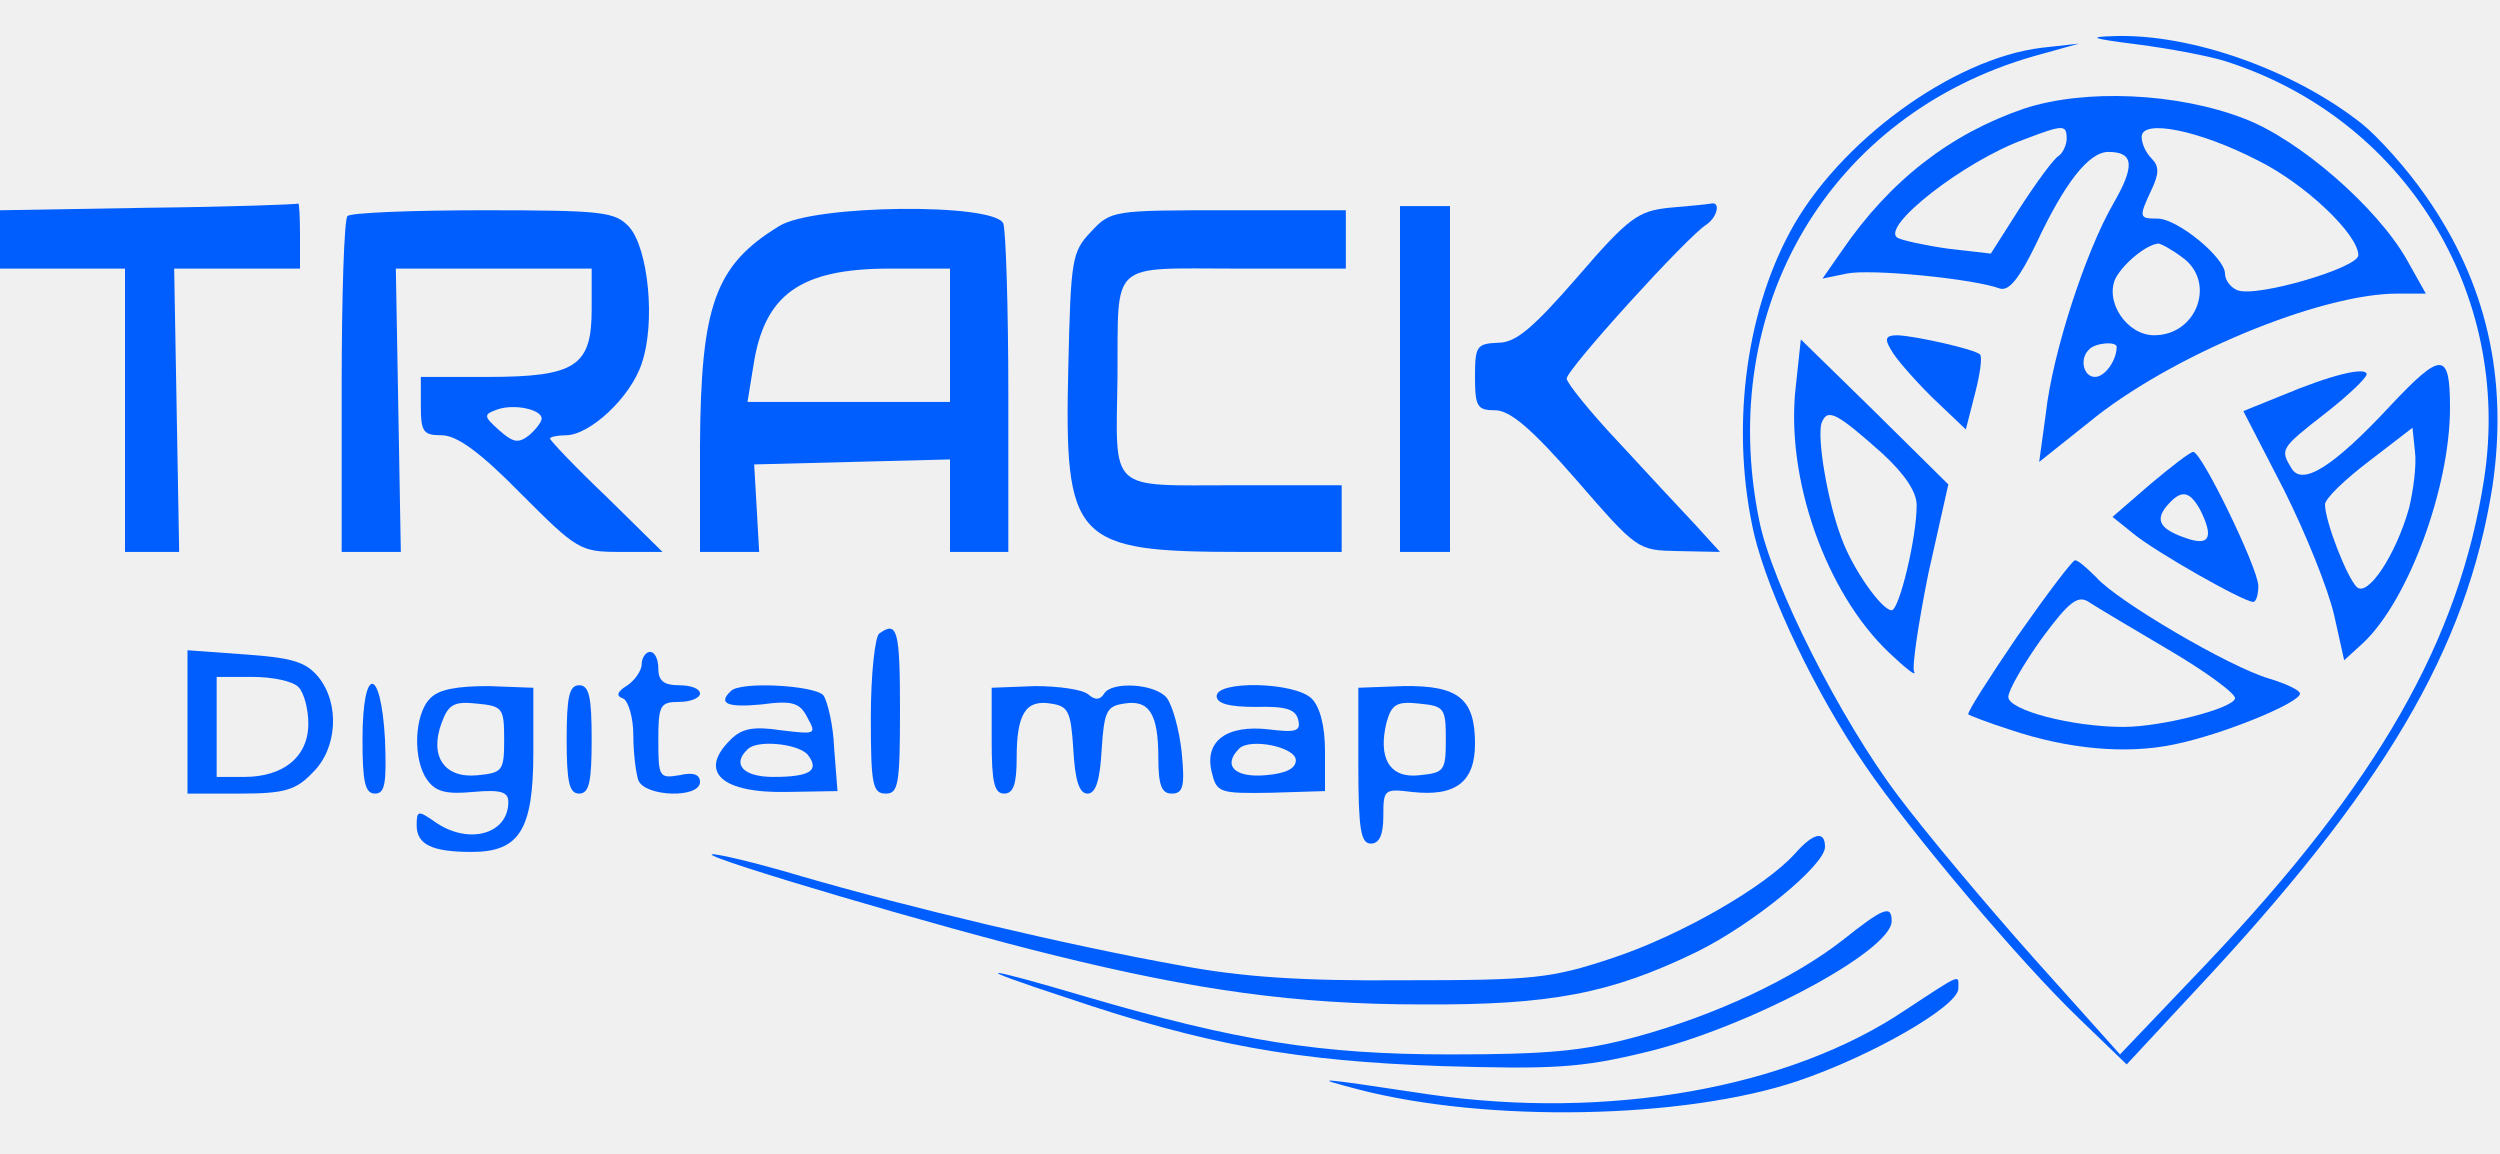
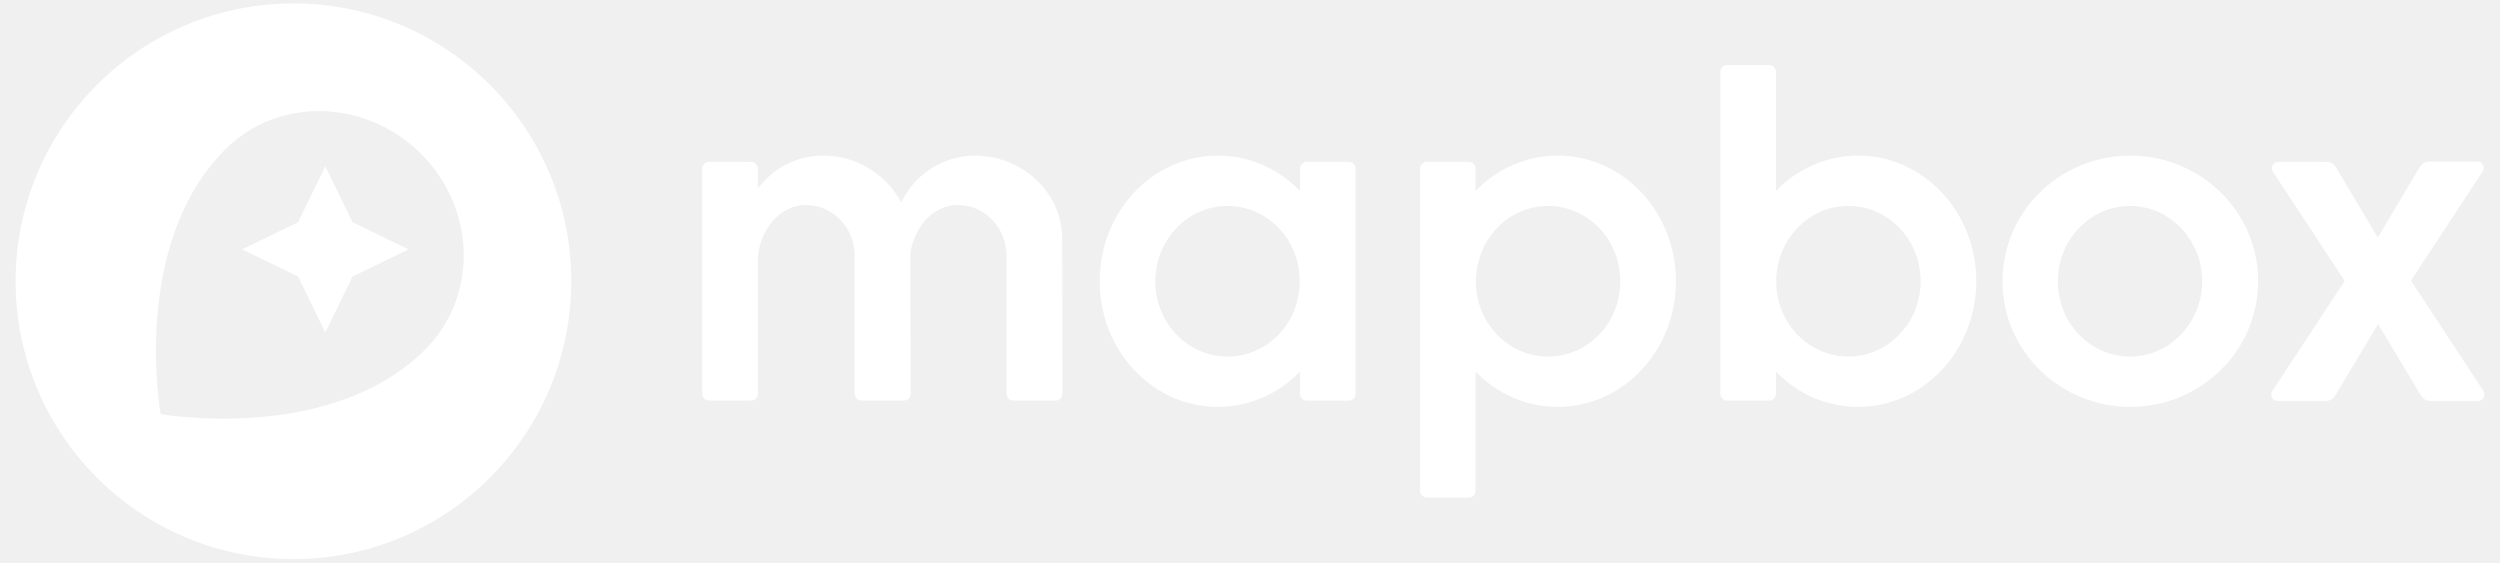
- <svg xmlns="http://www.w3.org/2000/svg" version="1.0" width="260pt" height="120pt" viewBox="0 0 300 130" preserveAspectRatio="xMidYMid meet">
-   <g transform="translate(0,130) scale(0.1,-0.1)" fill="#005EFF" stroke="none">
-     <path d="M2565 1289 c39 -5 86 -14 105 -20 215 -68 345 -278 311 -501 -30 -194 -127 -365 -334 -583 l-103 -108 -103 115 c-57 64 -130 151 -163 195 -69 91 -152 255 -167 331 -52 256 85 487 330 557 l54 15 -45 -5 c-107 -13 -244 -113 -302 -221 -55 -102 -71 -241 -43 -363 18 -74 74 -191 133 -277 53 -78 186 -236 257 -304 l57 -55 79 85 c230 245 329 413 360 609 19 129 -7 244 -80 348 -22 32 -57 71 -77 87 -81 64 -204 108 -297 105 -33 -1 -27 -3 28 -10z" />
-     <path d="M2429 1212 c-88 -30 -161 -86 -219 -171 l-23 -33 29 6 c28 6 152 -6 184 -18 11 -3 23 12 43 53 35 75 64 111 87 111 31 0 32 -17 6 -62 -33 -57 -73 -179 -81 -252 l-8 -58 59 47 c97 80 278 155 371 155 l34 0 -23 41 c-36 63 -129 144 -195 169 -80 31 -191 36 -264 12z m51 -36 c0 -8 -5 -18 -10 -21 -6 -4 -26 -31 -46 -62 l-35 -55 -52 6 c-28 4 -55 10 -60 13 -21 13 80 92 152 118 47 18 51 18 51 1z m229 -26 c57 -28 121 -89 121 -114 0 -15 -122 -51 -145 -42 -8 3 -15 12 -15 20 0 19 -57 66 -81 66 -22 0 -23 1 -7 35 9 19 9 28 0 37 -7 7 -12 18 -12 26 0 22 69 8 139 -28z m-91 -116 c42 -29 19 -94 -33 -94 -33 0 -60 41 -46 69 10 18 37 40 51 41 3 0 16 -7 28 -16z m-78 -108 c0 -16 -14 -36 -26 -36 -14 0 -19 22 -7 33 7 8 33 10 33 3z" />
-     <path d="M178 1093 l-178 -3 0 -35 0 -35 75 0 75 0 0 -170 0 -170 33 0 32 0 -3 170 -3 170 75 0 76 0 0 40 c0 22 -1 39 -2 38 -2 -1 -83 -4 -180 -5z" />
-     <path d="M1680 888 l0 -208 30 0 30 0 0 208 0 207 -30 0 -30 0 0 -207z" />
-     <path d="M2003 1093 c-37 -4 -48 -11 -110 -83 -53 -61 -74 -79 -95 -79 -26 -1 -28 -4 -28 -41 0 -36 3 -40 24 -40 18 0 44 -22 98 -84 73 -84 73 -84 122 -85 l50 -1 -30 33 c-16 17 -58 62 -92 99 -34 36 -62 71 -62 76 0 11 145 171 168 185 13 9 17 28 5 25 -5 -1 -27 -3 -50 -5z" />
-     <path d="M417 1083 c-4 -3 -7 -96 -7 -205 l0 -198 35 0 36 0 -3 170 -3 170 118 0 117 0 0 -49 c0 -68 -19 -81 -125 -81 l-80 0 0 -35 c0 -31 3 -35 25 -35 18 0 46 -20 95 -70 68 -68 71 -70 120 -70 l50 0 -67 66 c-38 36 -68 68 -68 70 0 2 9 4 19 4 29 0 78 46 91 86 17 49 8 138 -15 164 -17 18 -30 20 -175 20 -86 0 -160 -3 -163 -7z m233 -243 c0 -4 -7 -13 -15 -20 -13 -10 -19 -9 -36 6 -19 17 -19 19 -2 25 20 7 53 0 53 -11z" />
-     <path d="M935 1071 c-77 -47 -94 -95 -95 -263 l0 -128 35 0 36 0 -3 53 -3 52 118 3 117 3 0 -56 0 -55 35 0 35 0 0 189 c0 104 -3 196 -6 205 -10 25 -228 23 -269 -3z m205 -131 l0 -80 -121 0 -122 0 7 43 c13 86 56 117 164 117 l72 0 0 -80z" />
-     <path d="M1309 1064 c-23 -24 -24 -34 -27 -161 -5 -211 6 -223 208 -223 l120 0 0 40 0 40 -129 0 c-152 0 -142 -10 -140 130 1 141 -11 130 142 130 l132 0 0 35 0 35 -141 0 c-138 0 -141 0 -165 -26z" />
-     <path d="M2155 879 c-13 -110 36 -248 112 -320 20 -19 33 -29 30 -23 -3 5 5 58 17 118 l24 107 -88 87 -89 87 -6 -56z m104 -81 c27 -25 41 -46 41 -62 0 -39 -21 -126 -30 -126 -12 0 -47 50 -60 86 -17 44 -30 122 -24 139 7 18 18 12 73 -37z" />
-     <path d="M2269 923 c5 -10 27 -35 49 -57 l41 -39 11 43 c6 23 9 44 6 47 -6 6 -76 22 -99 23 -14 0 -16 -4 -8 -17z" />
-     <path d="M2868 855 c-68 -73 -105 -96 -118 -75 -14 23 -14 24 40 66 27 21 49 42 50 47 0 10 -44 -1 -101 -25 l-47 -19 49 -95 c26 -52 53 -119 60 -150 l12 -54 23 21 c54 51 104 186 104 282 0 68 -10 68 -72 2z m23 -122 c-16 -57 -50 -108 -63 -95 -12 12 -38 79 -38 99 0 7 24 30 53 52 l52 40 3 -29 c2 -16 -2 -46 -7 -67z" />
-     <path d="M2580 761 l-45 -39 25 -20 c25 -21 132 -82 144 -82 3 0 6 8 6 19 0 21 -68 161 -78 161 -4 0 -27 -18 -52 -39z m60 -30 c16 -32 12 -43 -12 -36 -35 11 -43 22 -28 40 17 20 27 19 40 -4z" />
-     <path d="M2421 579 c-34 -50 -61 -92 -59 -94 1 -1 24 -10 49 -18 71 -24 141 -30 198 -18 59 12 151 50 151 61 0 4 -17 12 -37 18 -48 14 -182 93 -207 121 -11 11 -22 21 -26 21 -3 0 -34 -41 -69 -91z m184 -18 c44 -26 79 -52 77 -57 -3 -12 -88 -34 -134 -34 -61 0 -138 20 -138 36 0 8 18 39 40 70 34 46 44 53 58 43 9 -6 53 -32 97 -58z" />
-     <path d="M1055 582 c-5 -4 -10 -49 -10 -100 0 -81 2 -92 18 -92 15 0 17 11 17 100 0 96 -3 108 -25 92z" />
-     <path d="M225 476 l0 -86 63 0 c53 0 67 4 87 25 30 29 33 83 7 115 -15 18 -31 23 -88 27 l-69 5 0 -86z m133 42 c7 -7 12 -27 12 -44 0 -40 -30 -64 -77 -64 l-33 0 0 60 0 60 43 0 c24 0 48 -5 55 -12z" />
-     <path d="M770 545 c0 -7 -8 -19 -17 -25 -13 -8 -14 -13 -5 -16 6 -3 12 -23 12 -44 0 -21 3 -45 6 -54 8 -20 74 -22 74 -2 0 9 -8 12 -25 8 -24 -4 -25 -2 -25 42 0 42 2 46 25 46 14 0 25 5 25 10 0 6 -11 10 -25 10 -18 0 -25 5 -25 20 0 11 -4 20 -10 20 -5 0 -10 -7 -10 -15z" />
-     <path d="M435 455 c0 -51 3 -65 15 -65 12 0 14 12 12 65 -5 89 -27 89 -27 0z" />
-     <path d="M516 504 c-19 -19 -21 -74 -3 -98 10 -14 23 -17 55 -14 33 3 42 0 42 -12 0 -39 -48 -52 -88 -24 -20 14 -22 14 -22 -4 0 -23 18 -32 66 -32 57 0 74 26 74 119 l0 78 -54 2 c-38 0 -60 -4 -70 -15z m89 -49 c0 -38 -2 -40 -32 -43 -40 -4 -58 23 -43 63 8 22 15 26 42 23 31 -3 33 -5 33 -43z" />
-     <path d="M680 455 c0 -51 3 -65 15 -65 12 0 15 14 15 65 0 51 -3 65 -15 65 -12 0 -15 -14 -15 -65z" />
-     <path d="M877 513 c-16 -15 -4 -20 37 -16 37 5 46 2 55 -16 11 -20 10 -20 -32 -15 -33 5 -47 2 -60 -11 -40 -39 -11 -65 69 -63 l59 1 -4 51 c-1 28 -8 57 -13 64 -11 12 -100 17 -111 5z m92 -76 c15 -19 4 -27 -41 -27 -36 0 -50 15 -31 33 11 12 60 7 72 -6z" />
-     <path d="M1190 454 c0 -50 3 -64 15 -64 11 0 15 11 15 43 0 53 11 70 41 65 21 -3 24 -9 27 -55 2 -37 7 -53 17 -53 10 0 15 16 17 53 3 46 6 52 27 55 30 5 41 -12 41 -65 0 -33 4 -43 16 -43 14 0 16 9 12 50 -3 27 -11 56 -18 65 -14 17 -66 20 -75 5 -5 -8 -11 -8 -19 -1 -7 6 -36 10 -64 10 l-52 -2 0 -63z" />
-     <path d="M1460 507 c0 -9 15 -13 47 -13 37 1 48 -3 51 -16 3 -13 -3 -15 -35 -11 -51 6 -78 -14 -69 -51 6 -25 9 -26 71 -25 l65 2 0 48 c0 30 -6 53 -16 63 -20 20 -114 22 -114 3z m95 -77 c0 -10 -12 -16 -37 -18 -37 -3 -51 12 -31 32 13 13 68 2 68 -14z" />
-     <path d="M1630 424 c0 -77 3 -94 15 -94 10 0 15 10 15 33 0 32 1 33 34 29 53 -6 76 12 76 58 0 54 -20 70 -86 69 l-54 -2 0 -93z m105 31 c0 -38 -2 -40 -32 -43 -35 -4 -50 20 -39 64 6 21 12 25 39 22 30 -3 32 -5 32 -43z" />
-     <path d="M2154 318 c-36 -40 -137 -98 -218 -125 -75 -25 -95 -27 -251 -27 -125 -1 -196 4 -270 18 -134 24 -327 70 -454 107 -57 17 -105 28 -107 26 -5 -5 276 -88 411 -121 170 -42 291 -59 440 -59 156 -1 228 13 331 63 67 33 154 104 154 126 0 20 -14 17 -36 -8z" />
-     <path d="M2211 214 c-59 -46 -152 -90 -248 -116 -63 -17 -106 -21 -223 -21 -155 0 -255 16 -436 69 -132 39 -143 38 -24 -1 168 -57 277 -76 450 -82 134 -4 167 -2 242 16 124 29 298 122 298 158 0 20 -10 16 -59 -23z" />
-     <path d="M2286 130 c-140 -94 -357 -132 -571 -101 -140 21 -142 21 -85 6 154 -40 390 -36 527 10 89 30 193 90 193 111 0 17 6 20 -64 -26z" />
+ <svg xmlns="http://www.w3.org/2000/svg" version="1.1" id="new" x="0px" y="0px" viewBox="0 0 800 180" style="enable-background:new 0 0 800 180;" xml:space="preserve">
+   <style type="text/css">
+ 	.st0{fill:#FFFFFF;}
+ </style>
+   <g>
+     <g>
+       <path class="st0" d="M594.6,49.8c-9.9,0-19.4,4.1-26.3,11.3V23c0-1.2-1-2.2-2.2-2.2l0,0h-13.4c-1.2,0-2.2,1-2.2,2.2v103    c0,1.2,1,2.2,2.2,2.2h13.4c1.2,0,2.2-1,2.2-2.2v0v-7.1c6.9,7.2,16.3,11.3,26.3,11.3c20.9,0,37.8-18,37.8-40.2    S615.5,49.8,594.6,49.8z M591.5,114.1c-12.7,0-23-10.6-23.1-23.8v-0.6c0.2-13.2,10.4-23.8,23.1-23.8c12.8,0,23.1,10.8,23.1,24.1    S604.2,114.1,591.5,114.1L591.5,114.1z" />
+       <path class="st0" d="M681.7,49.8c-22.6,0-40.9,18-40.9,40.2s18.3,40.2,40.9,40.2c22.6,0,40.9-18,40.9-40.2S704.3,49.8,681.7,49.8z     M681.6,114.1c-12.8,0-23.1-10.8-23.1-24.1s10.4-24.1,23.1-24.1s23.1,10.8,23.1,24.1S694.3,114.1,681.6,114.1L681.6,114.1z" />
+       <path class="st0" d="M431.6,51.8h-13.4c-1.2,0-2.2,1-2.2,2.2c0,0,0,0,0,0v7.1c-6.9-7.2-16.3-11.3-26.3-11.3    c-20.9,0-37.8,18-37.8,40.2s16.9,40.2,37.8,40.2c9.9,0,19.4-4.1,26.3-11.3v7.1c0,1.2,1,2.2,2.2,2.2l0,0h13.4c1.2,0,2.2-1,2.2-2.2    v0V54C433.8,52.8,432.8,51.8,431.6,51.8z M392.8,114.1c-12.8,0-23.1-10.8-23.1-24.1s10.4-24.1,23.1-24.1c12.7,0,23,10.6,23.1,23.8    v0.6C415.8,103.5,405.5,114.1,392.8,114.1L392.8,114.1z" />
+       <path class="st0" d="M498.5,49.8c-9.9,0-19.4,4.1-26.3,11.3V54c0-1.2-1-2.2-2.2-2.2l0,0h-13.4c-1.2,0-2.2,1-2.2,2.2c0,0,0,0,0,0    v103c0,1.2,1,2.2,2.2,2.2l0,0h13.4c1.2,0,2.2-1,2.2-2.2v0v-38.1c6.9,7.2,16.3,11.3,26.3,11.3c20.9,0,37.8-18,37.8-40.2    S519.4,49.8,498.5,49.8z M495.4,114.1c-12.7,0-23-10.6-23.1-23.8v-0.6c0.2-13.2,10.4-23.8,23.1-23.8c12.8,0,23.1,10.8,23.1,24.1    S508.2,114.1,495.4,114.1L495.4,114.1z" />
+       <path class="st0" d="M311.8,49.8c-10,0.1-19.1,5.9-23.4,15c-4.9-9.3-14.7-15.1-25.2-15c-8.2,0-15.9,4-20.7,10.6V54    c0-1.2-1-2.2-2.2-2.2l0,0h-13.4c-1.2,0-2.2,1-2.2,2.2c0,0,0,0,0,0v72c0,1.2,1,2.2,2.2,2.2h0h13.4c1.2,0,2.2-1,2.2-2.2v0V82.9    c0.5-9.6,7.2-17.3,15.4-17.3c8.5,0,15.6,7.1,15.6,16.4v44c0,1.2,1,2.2,2.2,2.2l13.5,0c1.2,0,2.2-1,2.2-2.2c0,0,0,0,0,0l-0.1-44.8    c1.2-8.8,7.5-15.6,15.2-15.6c8.5,0,15.6,7.1,15.6,16.4v44c0,1.2,1,2.2,2.2,2.2l13.5,0c1.2,0,2.2-1,2.2-2.2c0,0,0,0,0,0l-0.1-49.5    C339.9,61.7,327.3,49.8,311.8,49.8z" />
+       <path class="st0" d="M794.7,125.1l-23.2-35.3l23-35c0.6-0.9,0.3-2.2-0.6-2.8c-0.3-0.2-0.7-0.3-1.1-0.3h-15.5    c-1.2,0-2.3,0.6-2.9,1.6L760.9,76l-13.5-22.6c-0.6-1-1.7-1.6-2.9-1.6h-15.5c-1.1,0-2,0.9-2,2c0,0.4,0.1,0.8,0.3,1.1l23,35    l-23.2,35.3c-0.6,0.9-0.3,2.2,0.6,2.8c0.3,0.2,0.7,0.3,1.1,0.3h15.5c1.2,0,2.3-0.6,2.9-1.6l13.8-23l13.8,23c0.6,1,1.7,1.6,2.9,1.6    H793c1.1,0,2-0.9,2-2C795,125.9,794.9,125.5,794.7,125.1z" />
+     </g>
+     <g>
+       <path class="st0" d="M93.9,1.1C44.8,1.1,5,40.9,5,90s39.8,88.9,88.9,88.9s88.9-39.8,88.9-88.9C182.8,40.9,143,1.1,93.9,1.1z     M136.1,111.8c-30.4,30.4-84.7,20.7-84.7,20.7s-9.8-54.2,20.7-84.7C89,30.9,117,31.6,134.7,49.2S153,94.9,136.1,111.8L136.1,111.8    z" />
+       <polygon class="st0" points="104.1,53.2 95.4,71.1 77.5,79.8 95.4,88.5 104.1,106.4 112.8,88.5 130.7,79.8 112.8,71.1   " />
+     </g>
  </g>
</svg>
